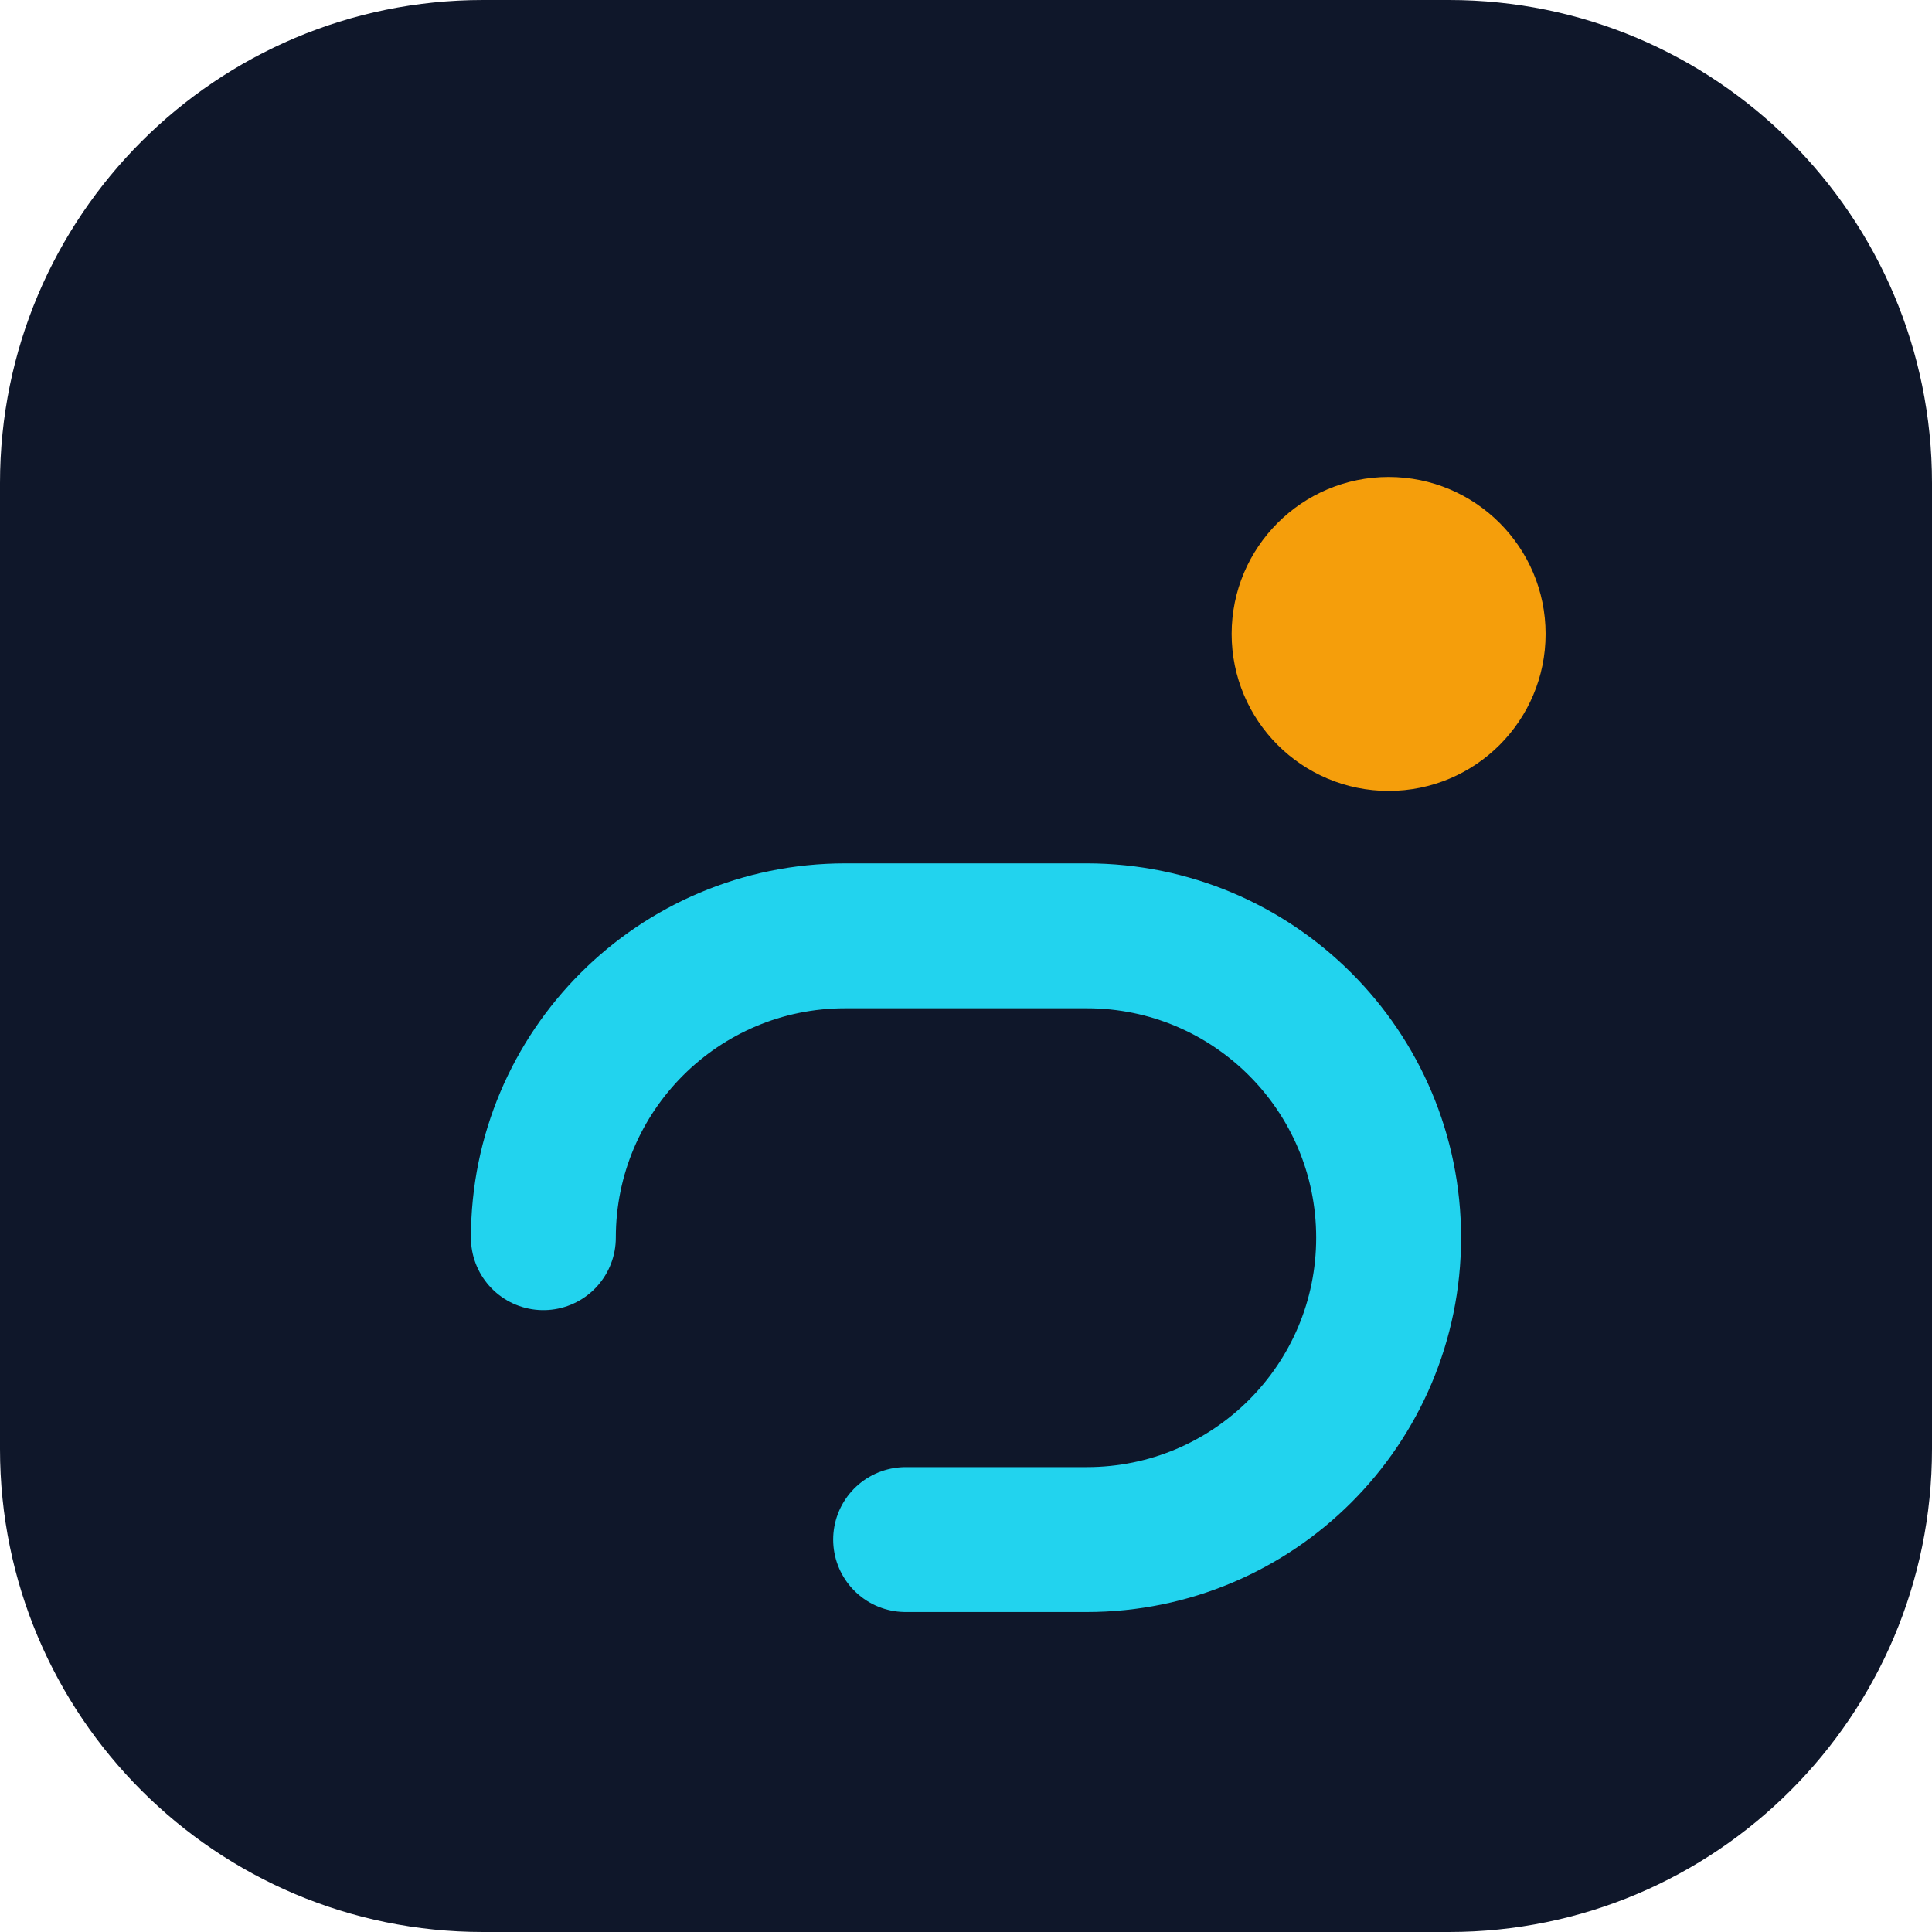
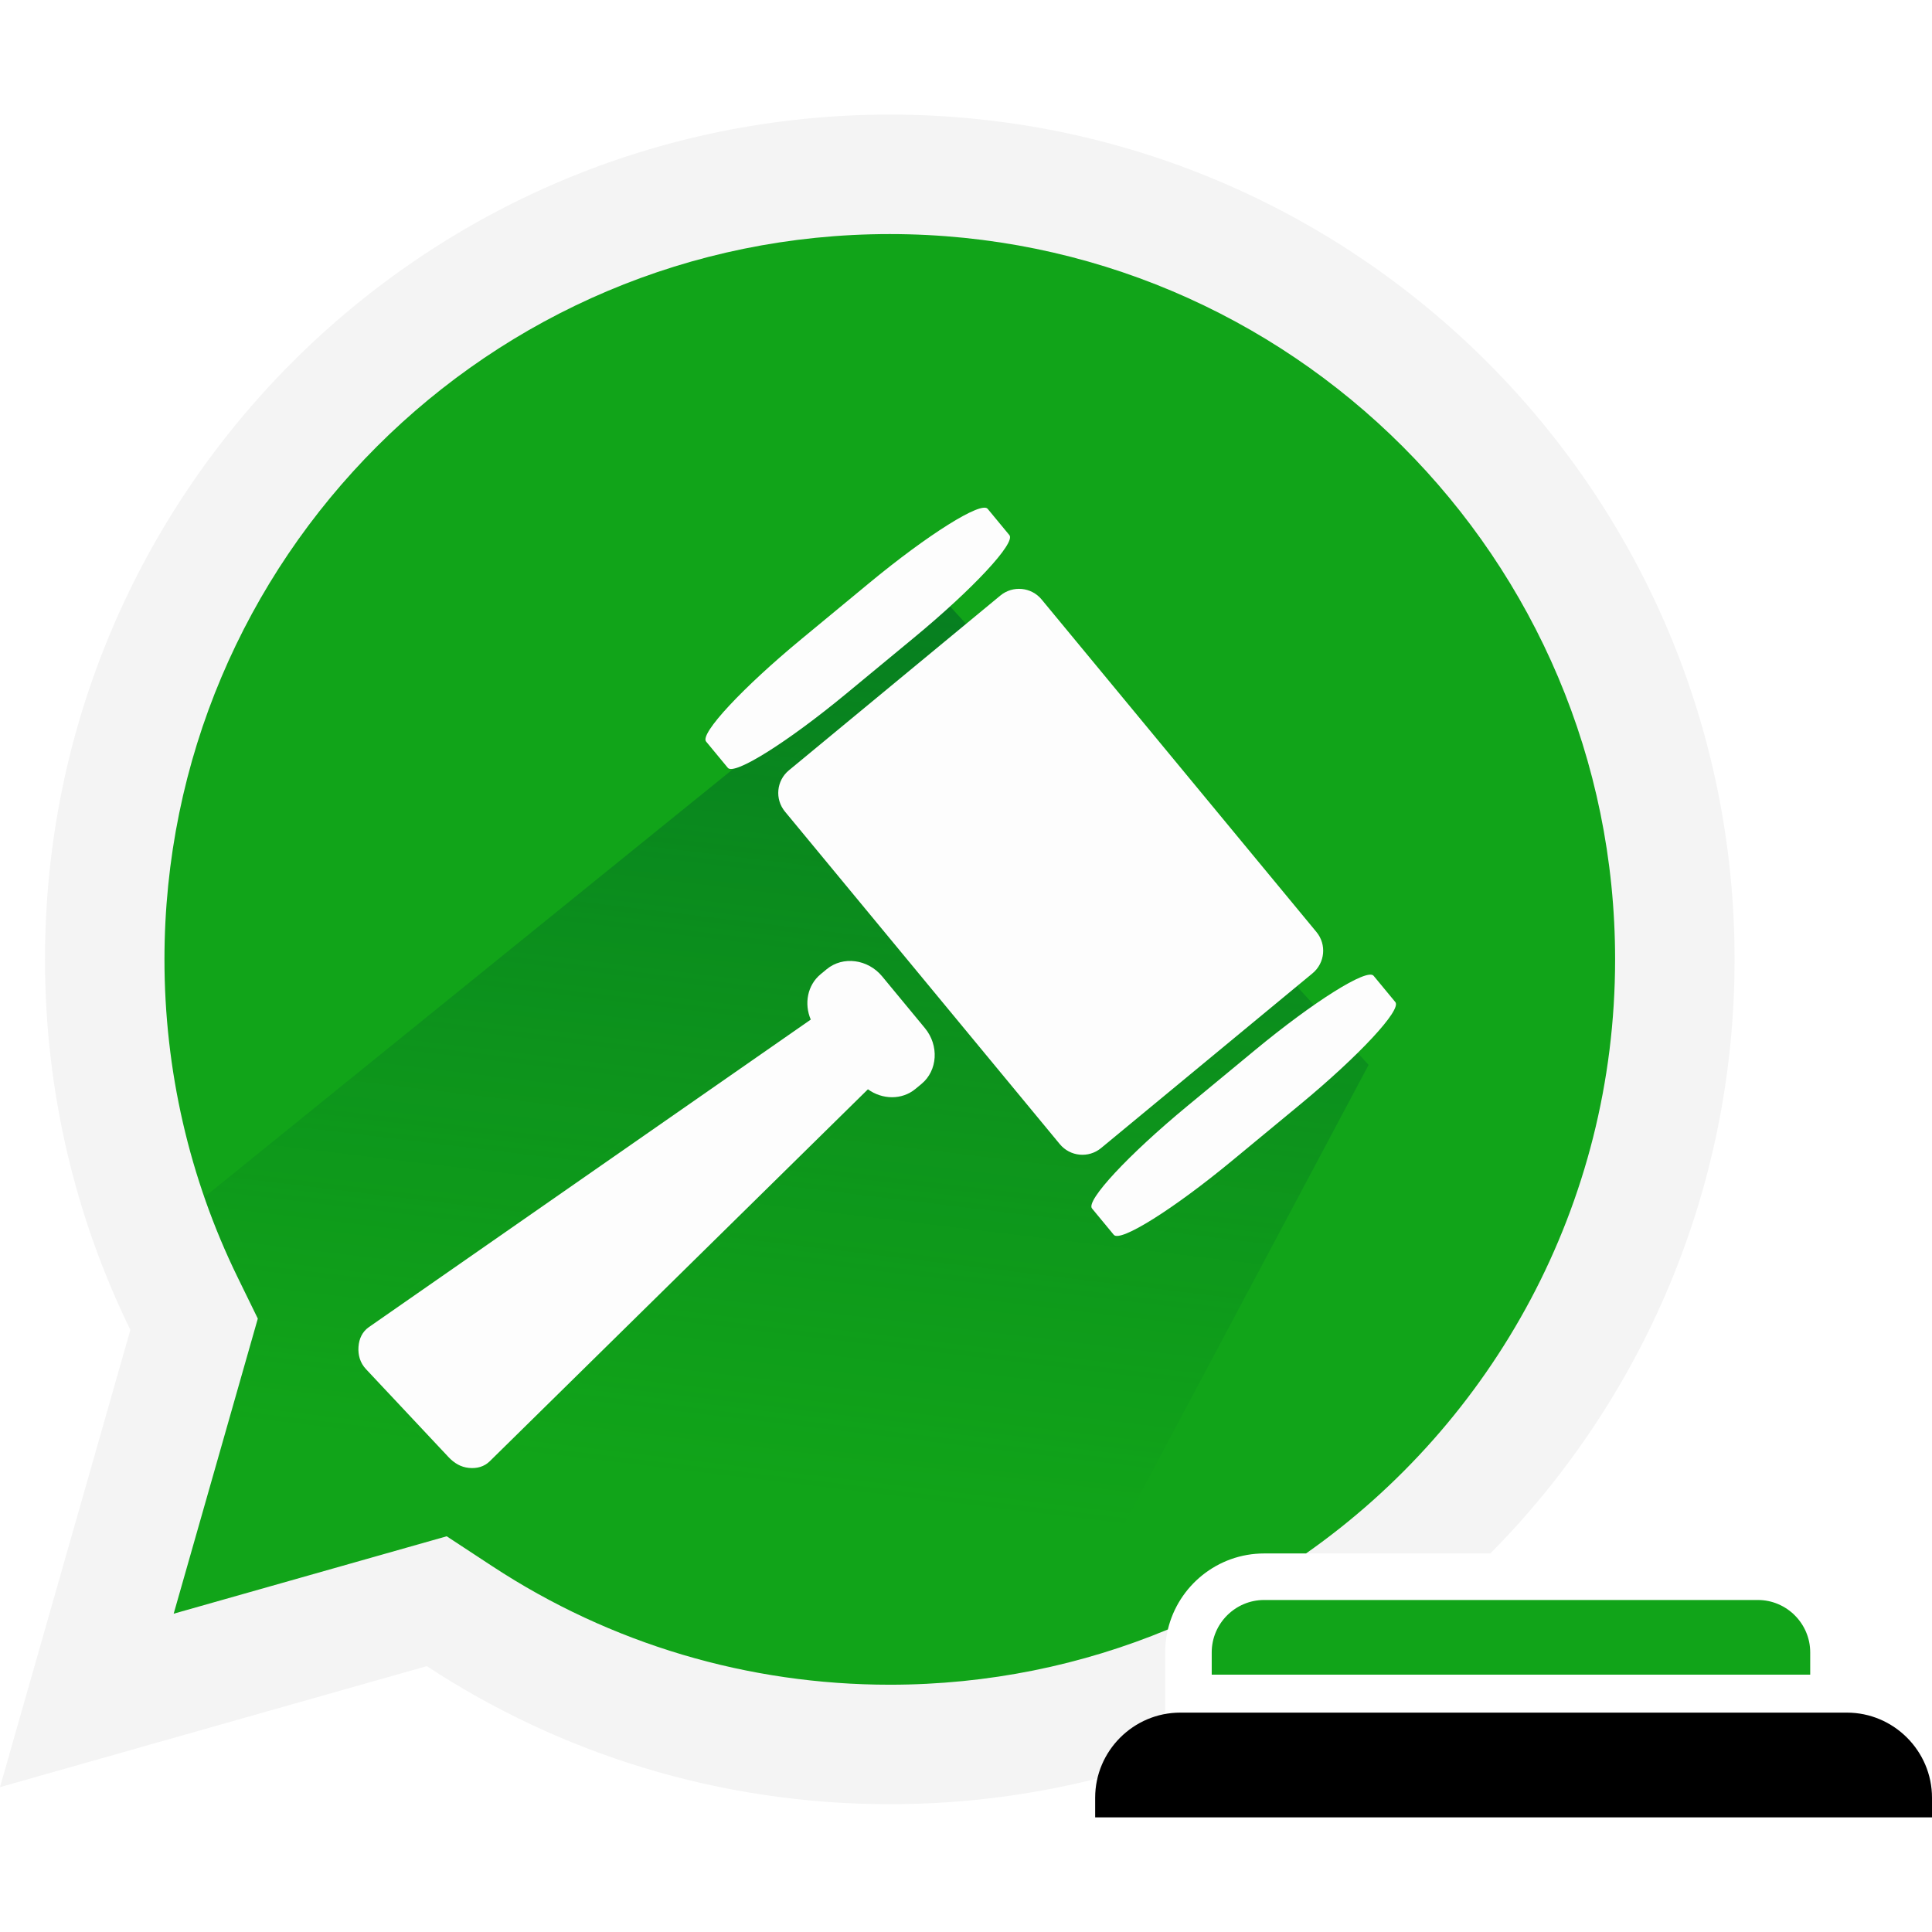
- <svg xmlns="http://www.w3.org/2000/svg" viewBox="0 0 32 32">
-   <rect width="32" height="32" rx="8" fill="#0f172a" />
-   <path d="M9 20.5a5 5 0 0 1 5-5h4a5 5 0 0 1 0 10h-3" fill="none" stroke="#22d3ee" stroke-width="2.4" stroke-linecap="round" />
-   <circle cx="23" cy="10.5" r="2.6" fill="#f59e0b" />
+ <svg xmlns="http://www.w3.org/2000/svg" viewBox="0 0 4334.92 4334.92">
+   <style>.fil0{fill:none}.fil5{fill:black}.fil3{fill:#026C23}.fil2{fill:#11A419}.fil1{fill:#F4F4F4}.fil4{fill:#FDFDFD}</style>
+   <defs>
+     <clipPath id="id0">
+       <path d="M389.68 3620.74l612.6-173.7 102.39 67.22c265.8 174.5 573.88 265.83 891.79 265.83 221.06 0 431.78-44.15 623.94-123.97 23.28-97.63 111.33-170.58 215.94-170.58l94.07 0c419.37-294.35 693.49-781.55 693.49-1332.9 0-898.9-728.55-1627.44-1627.44-1627.44-898.9 0-1627.45 728.54-1627.45 1627.44 0 247.81 55.47 490.92 164.32 713.6l45.14 92.36-188.79 662.14z" />
+     </clipPath>
+     <mask id="id1">
+       <linearGradient id="id2" gradientUnits="userSpaceOnUse" x1="2322.37" y1="369.61" x2="1961.97" y2="3356.08">
+         <stop offset="0" style="stop-opacity:1;stop-color:white" />
+         <stop offset="1" style="stop-opacity:0;stop-color:white" />
+       </linearGradient>
+       <rect style="fill:url(#id2)" x="-7.72" y="1327.74" width="3082.72" height="3171.96" />
+     </mask>
+   </defs>
+   <g>
+     <path class="fil1" d="M1996.46 257.15c1046.85 0 1895.49 848.65 1895.49 1895.5 0 519.7-209.21 990.48-547.93 1332.9l-507.68 0c-122.29 0-221.97 99.68-221.97 221.97l0 154.39 202.42 0c-248.22 119.37-526.47 186.24-820.33 186.24-383.58 0-740.55-113.93-1038.9-309.8l-957.55 271.52 292.49-1025.9c-122.67-250.99-191.54-533.12-191.54-831.32 0-1046.85 848.64-1895.5 1895.5-1895.5z" />
+     <path class="fil2" d="M389.68 3620.74l612.6-173.7 102.39 67.22c265.8 174.5 573.88 265.83 891.79 265.83 221.06 0 431.78-44.15 623.94-123.97 23.28-97.63 111.33-170.58 215.94-170.58l94.07 0c419.37-294.35 693.49-781.55 693.49-1332.9 0-898.9-728.55-1627.44-1627.44-1627.44-898.9 0-1627.45 728.54-1627.45 1627.44 0 247.81 55.47 490.92 164.32 713.6l45.14 92.36-188.79 662.14z" />
+     <g style="clip-path:url(#id0)">
+       <polygon class="fil3" style="mask:url(#id1)" points="1978.27,1437.22 1919.52,1503.14 -3.46,3059.93 1949.84,4495.47 3070.77,2389.37 2105.63,1331.97" />
+     </g>
+     <path class="fil0" d="M389.68 3620.74l612.6-173.7 102.39 67.22c265.8 174.5 573.88 265.83 891.79 265.83 221.06 0 431.78-44.15 623.94-123.97 23.28-97.63 111.33-170.58 215.94-170.58l94.07 0c419.37-294.35 693.49-781.55 693.49-1332.9 0-898.9-728.55-1627.44-1627.44-1627.44-898.9 0-1627.45 728.54-1627.45 1627.44 0 247.81 55.47 490.92 164.32 713.6l45.14 92.36-188.79 662.14z" />
+     <g>
+       <rect class="fil4" transform="matrix(-0.153532 0.126895 0.126895 0.153533 2295.22 1294.38)" width="3750.72" height="5520.26" rx="330.2" ry="330.2" />
+       <rect class="fil4" transform="matrix(-0.168435 0.139213 0.0182948 0.0221352 2189.94 1110.09)" width="3750.72" height="5520.26" rx="1424.98" ry="1424.98" />
+       <path class="fil4" d="M1854.88 2174.65l-13.71 11.34c-29.48 24.36-37.29 66.07-22.02 101.7l-991.43 689.99c-14.7 10.23-22.09 25.9-23.37 44.39-1.28 18.49 3.73 35.96 16.83 49.92l185.08 197.24c12.86 13.72 27.56 22.52 45.65 24.36 18.09 1.84 34.45-2.58 46.99-14.92l848.48-834.56c32.39 23.42 76.27 24.26 106.51-0.73l13.72-11.34c36.32-30.02 39.76-86.37 7.64-125.24l-95.93-116.07c-32.13-38.86-88.11-46.09-124.44-16.08z" />
+       <rect class="fil4" transform="matrix(-0.168435 0.139213 0.0182948 0.0221352 3055.89 2157.82)" width="3750.72" height="5520.26" rx="1424.98" ry="1424.98" />
+     </g>
+     <path class="fil2" d="M2718.79 3757.46l1342.86 0 0-49.95c0-64.65-52.88-117.54-117.53-117.54l-1107.8 0c-64.65 0-117.53 52.89-117.53 117.54l0 49.95z" />
+     <path class="fil5" d="M2457.27 4077.75l1877.65 0 0-44.08c0-105.05-85.94-190.98-190.99-190.98l-1495.67 0c-105.05 0-190.99 85.93-190.99 190.98l0 44.08z" />
+   </g>
</svg>
